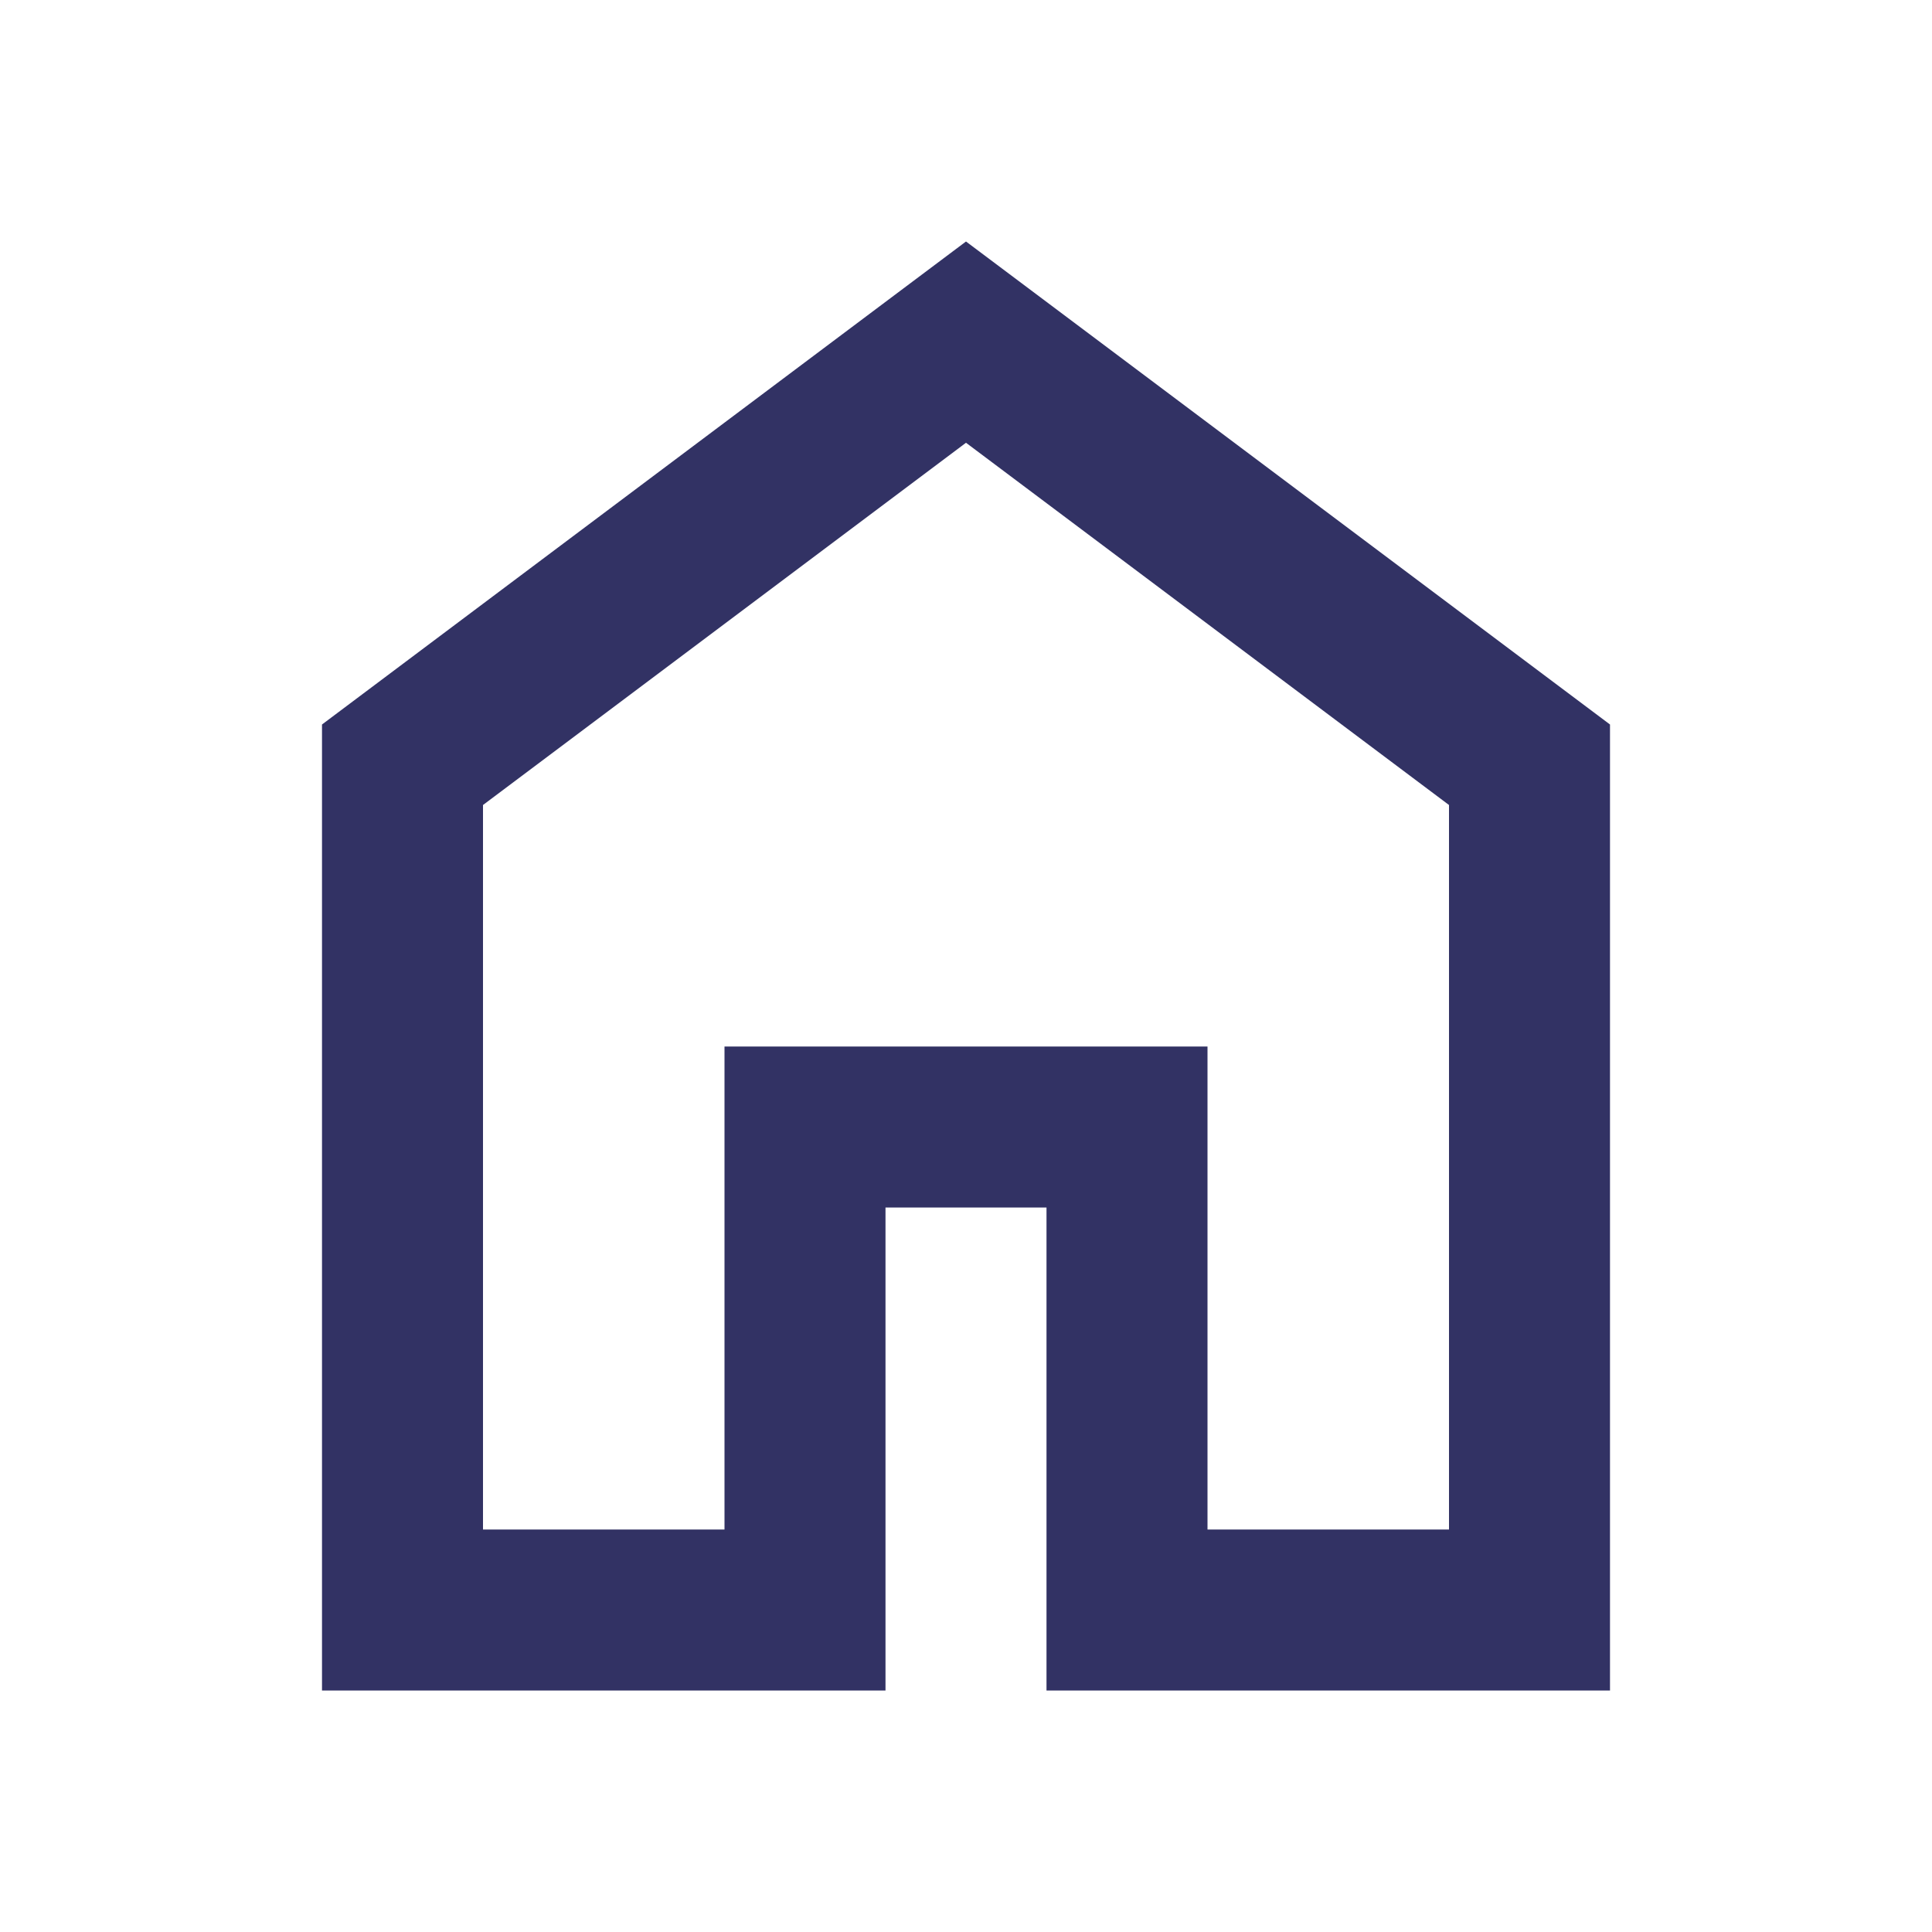
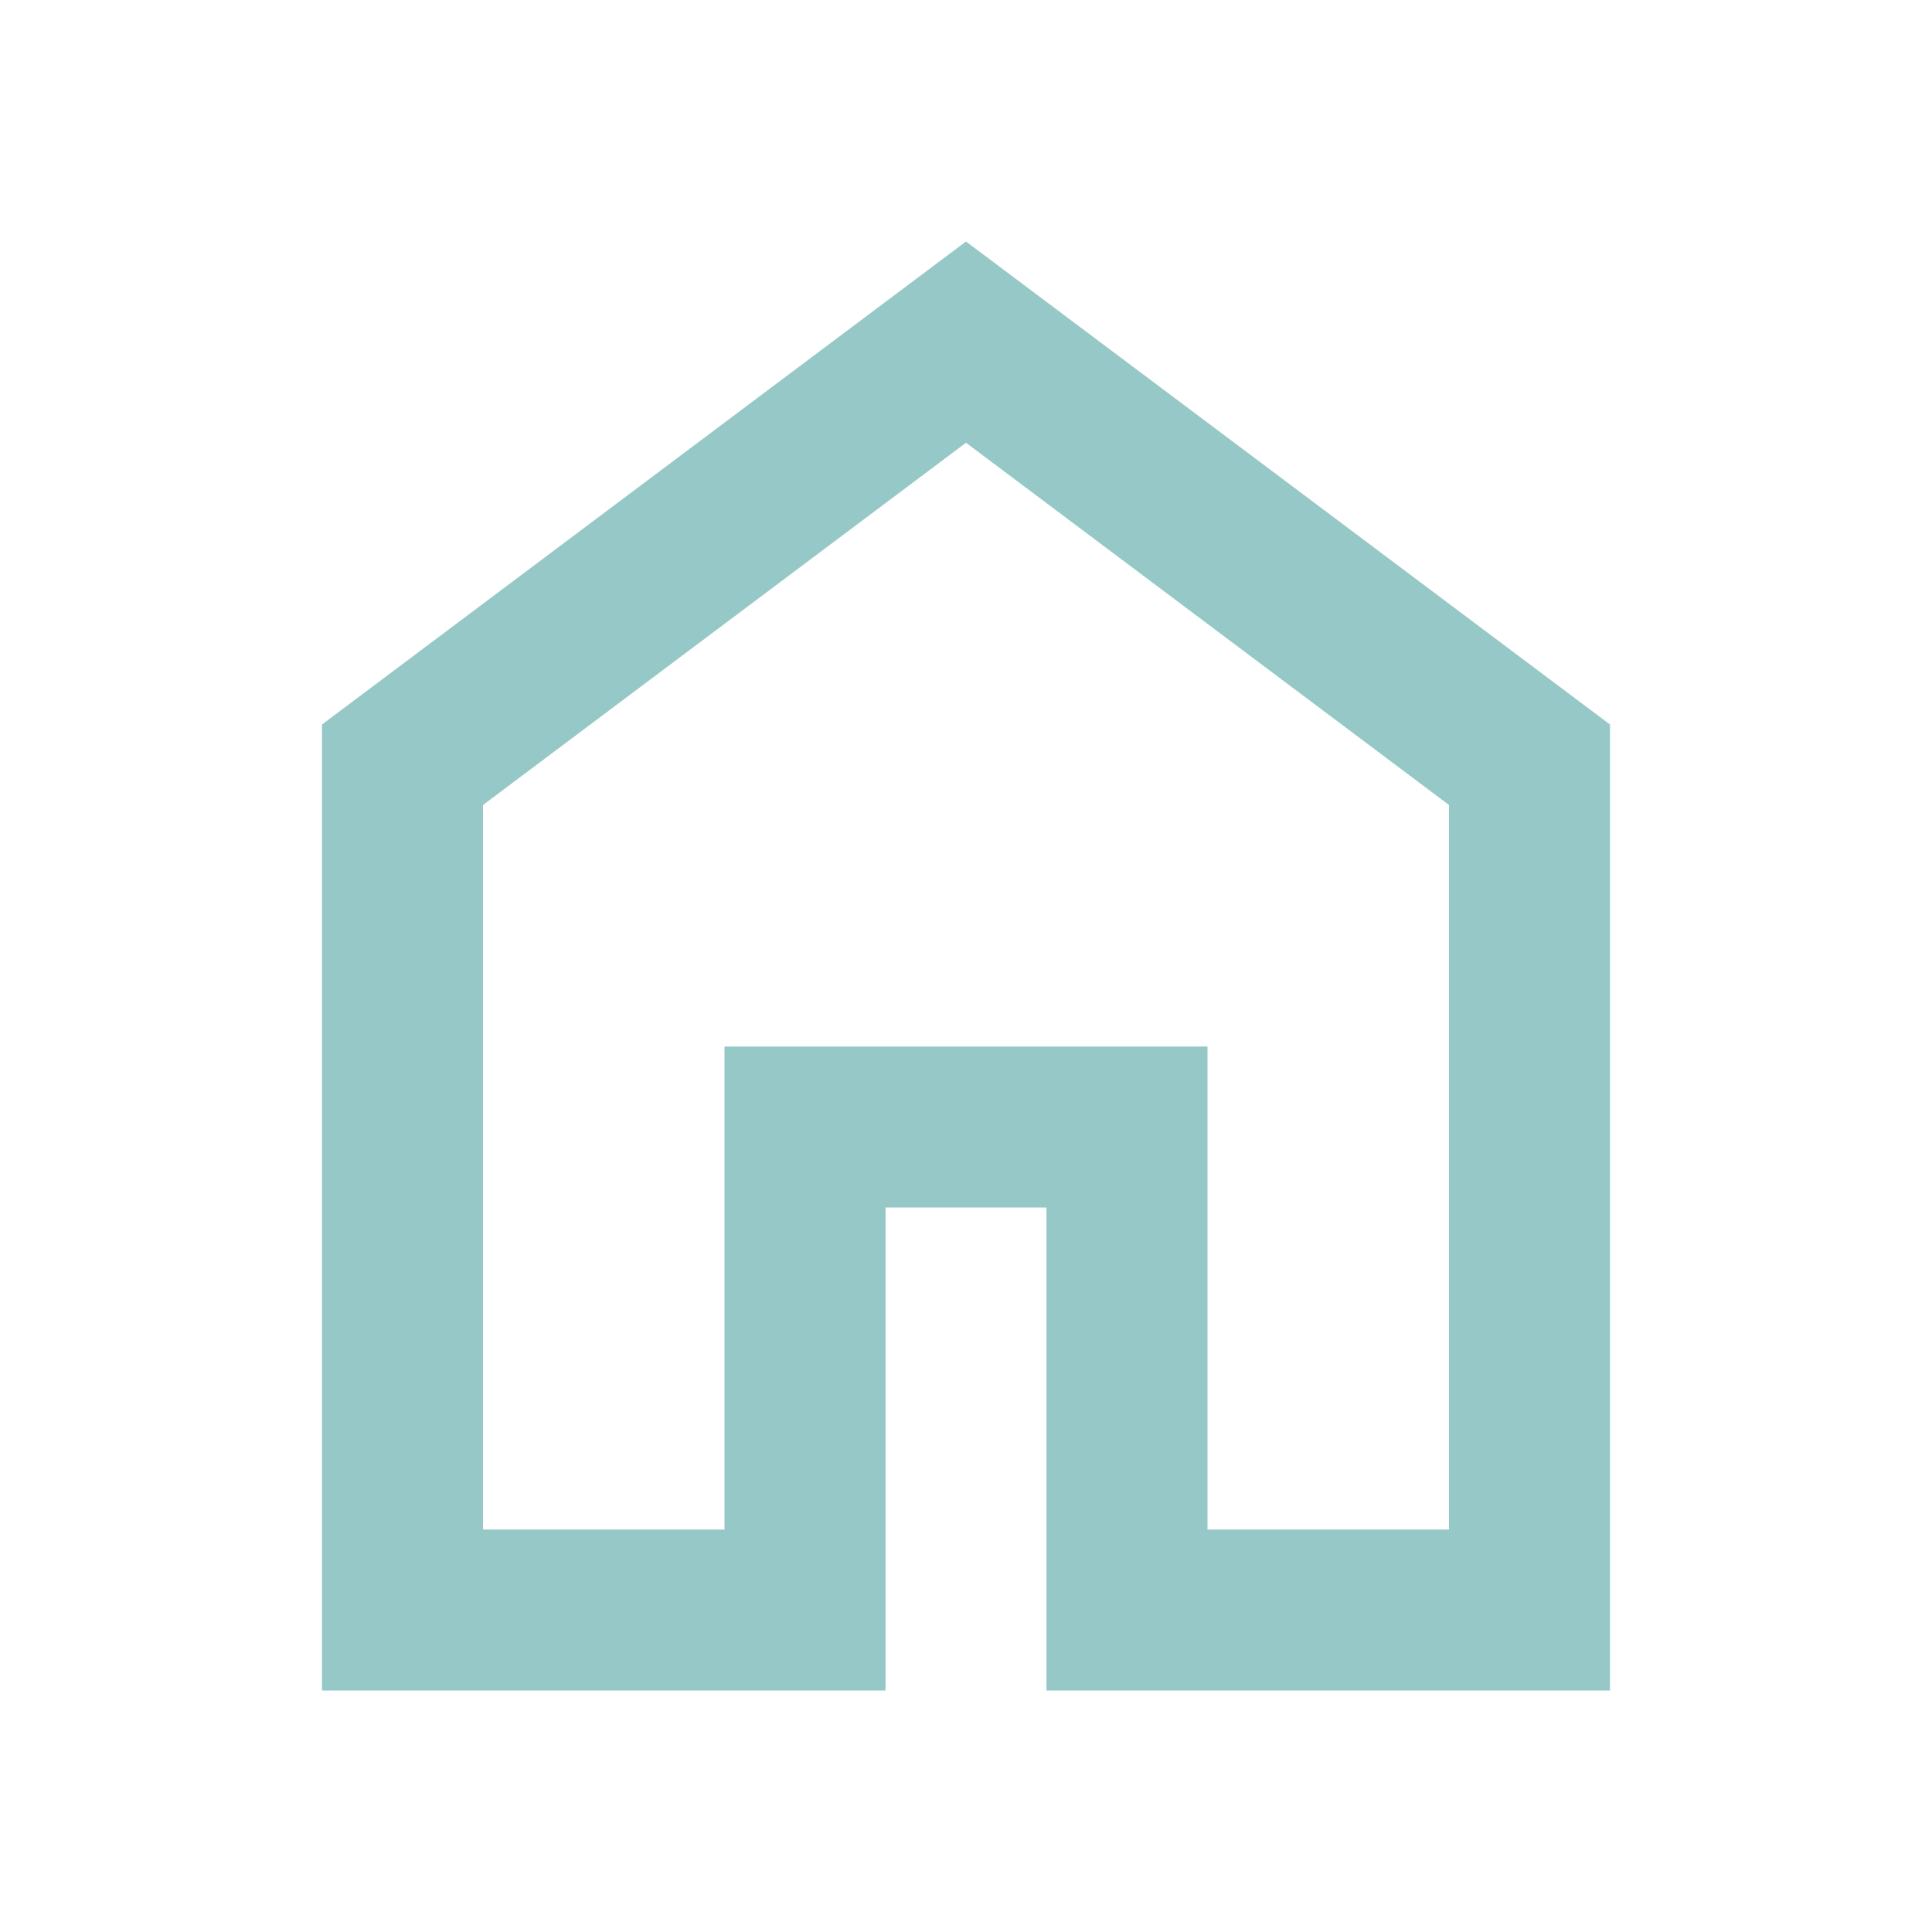
- <svg xmlns="http://www.w3.org/2000/svg" height="24px" viewBox="0 -960 960 960" width="24px" fill="#323264">
+ <svg xmlns="http://www.w3.org/2000/svg" height="24px" viewBox="0 -960 960 960" width="24px" fill="#96c8c8">
  <path d="M240-200h120v-240h240v240h120v-360L480-740 240-560v360Zm-80 80v-480l320-240 320 240v480H520v-240h-80v240H160Zm320-350Z" />
</svg>
